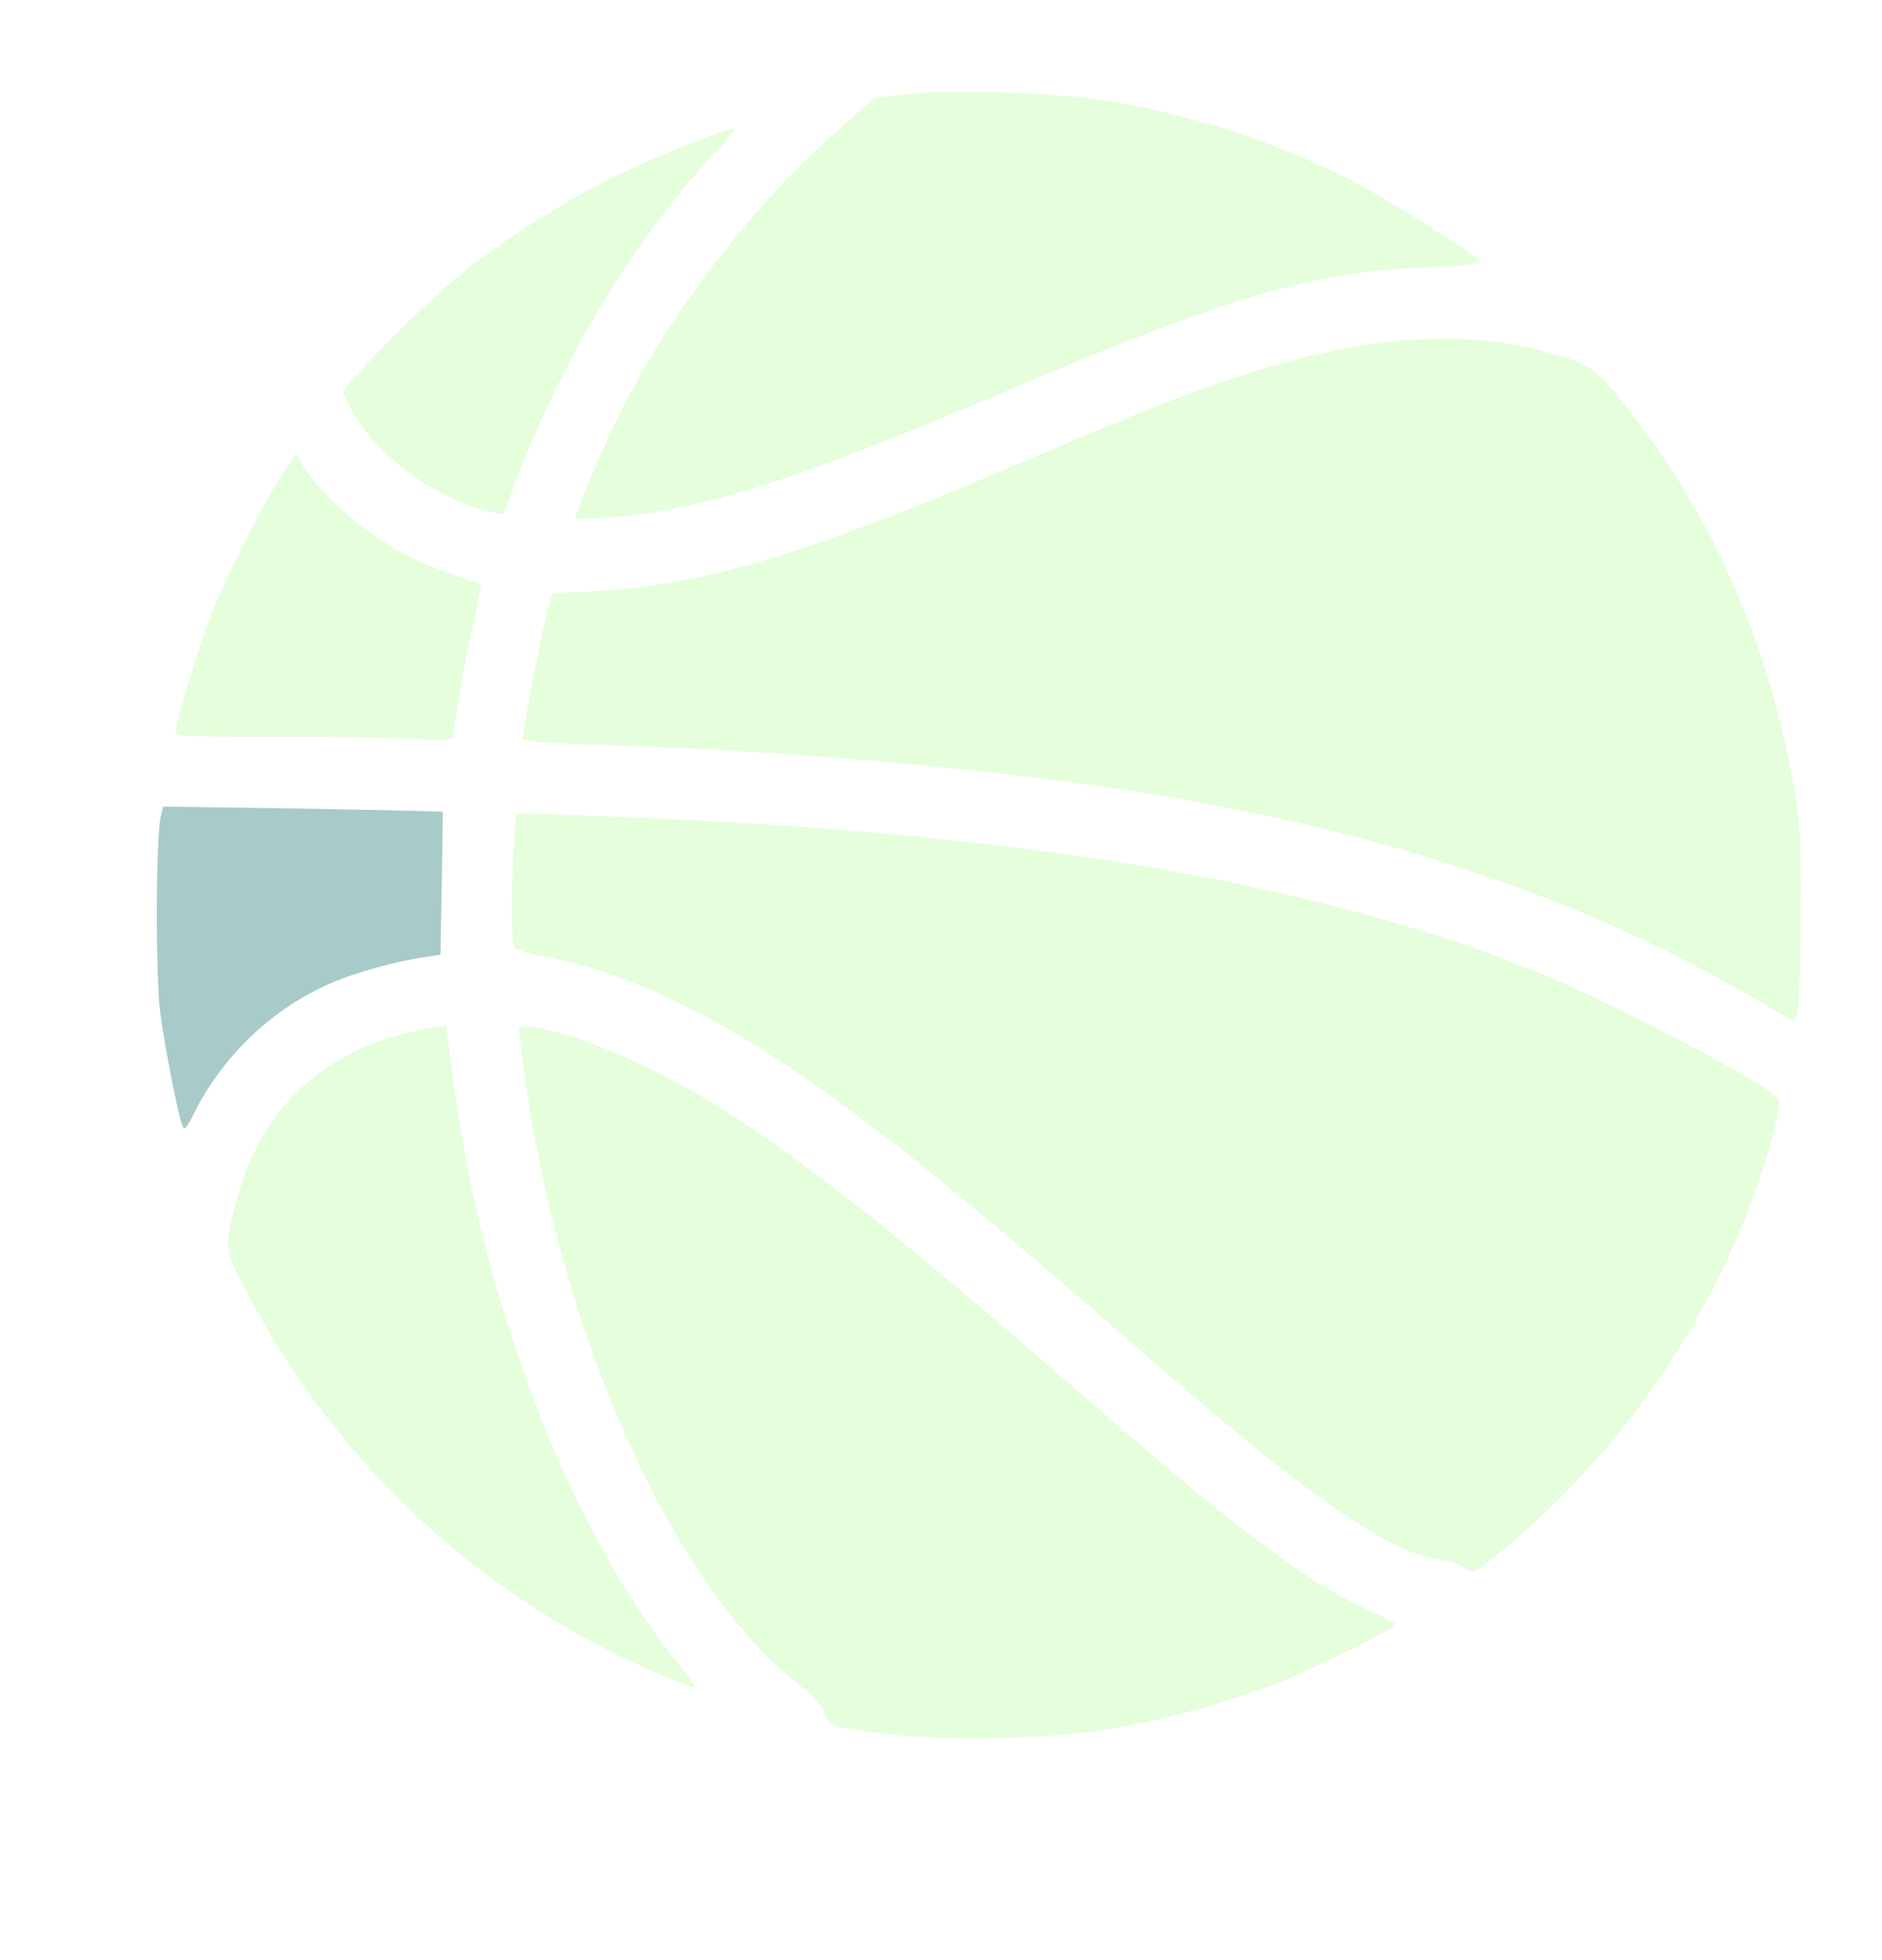
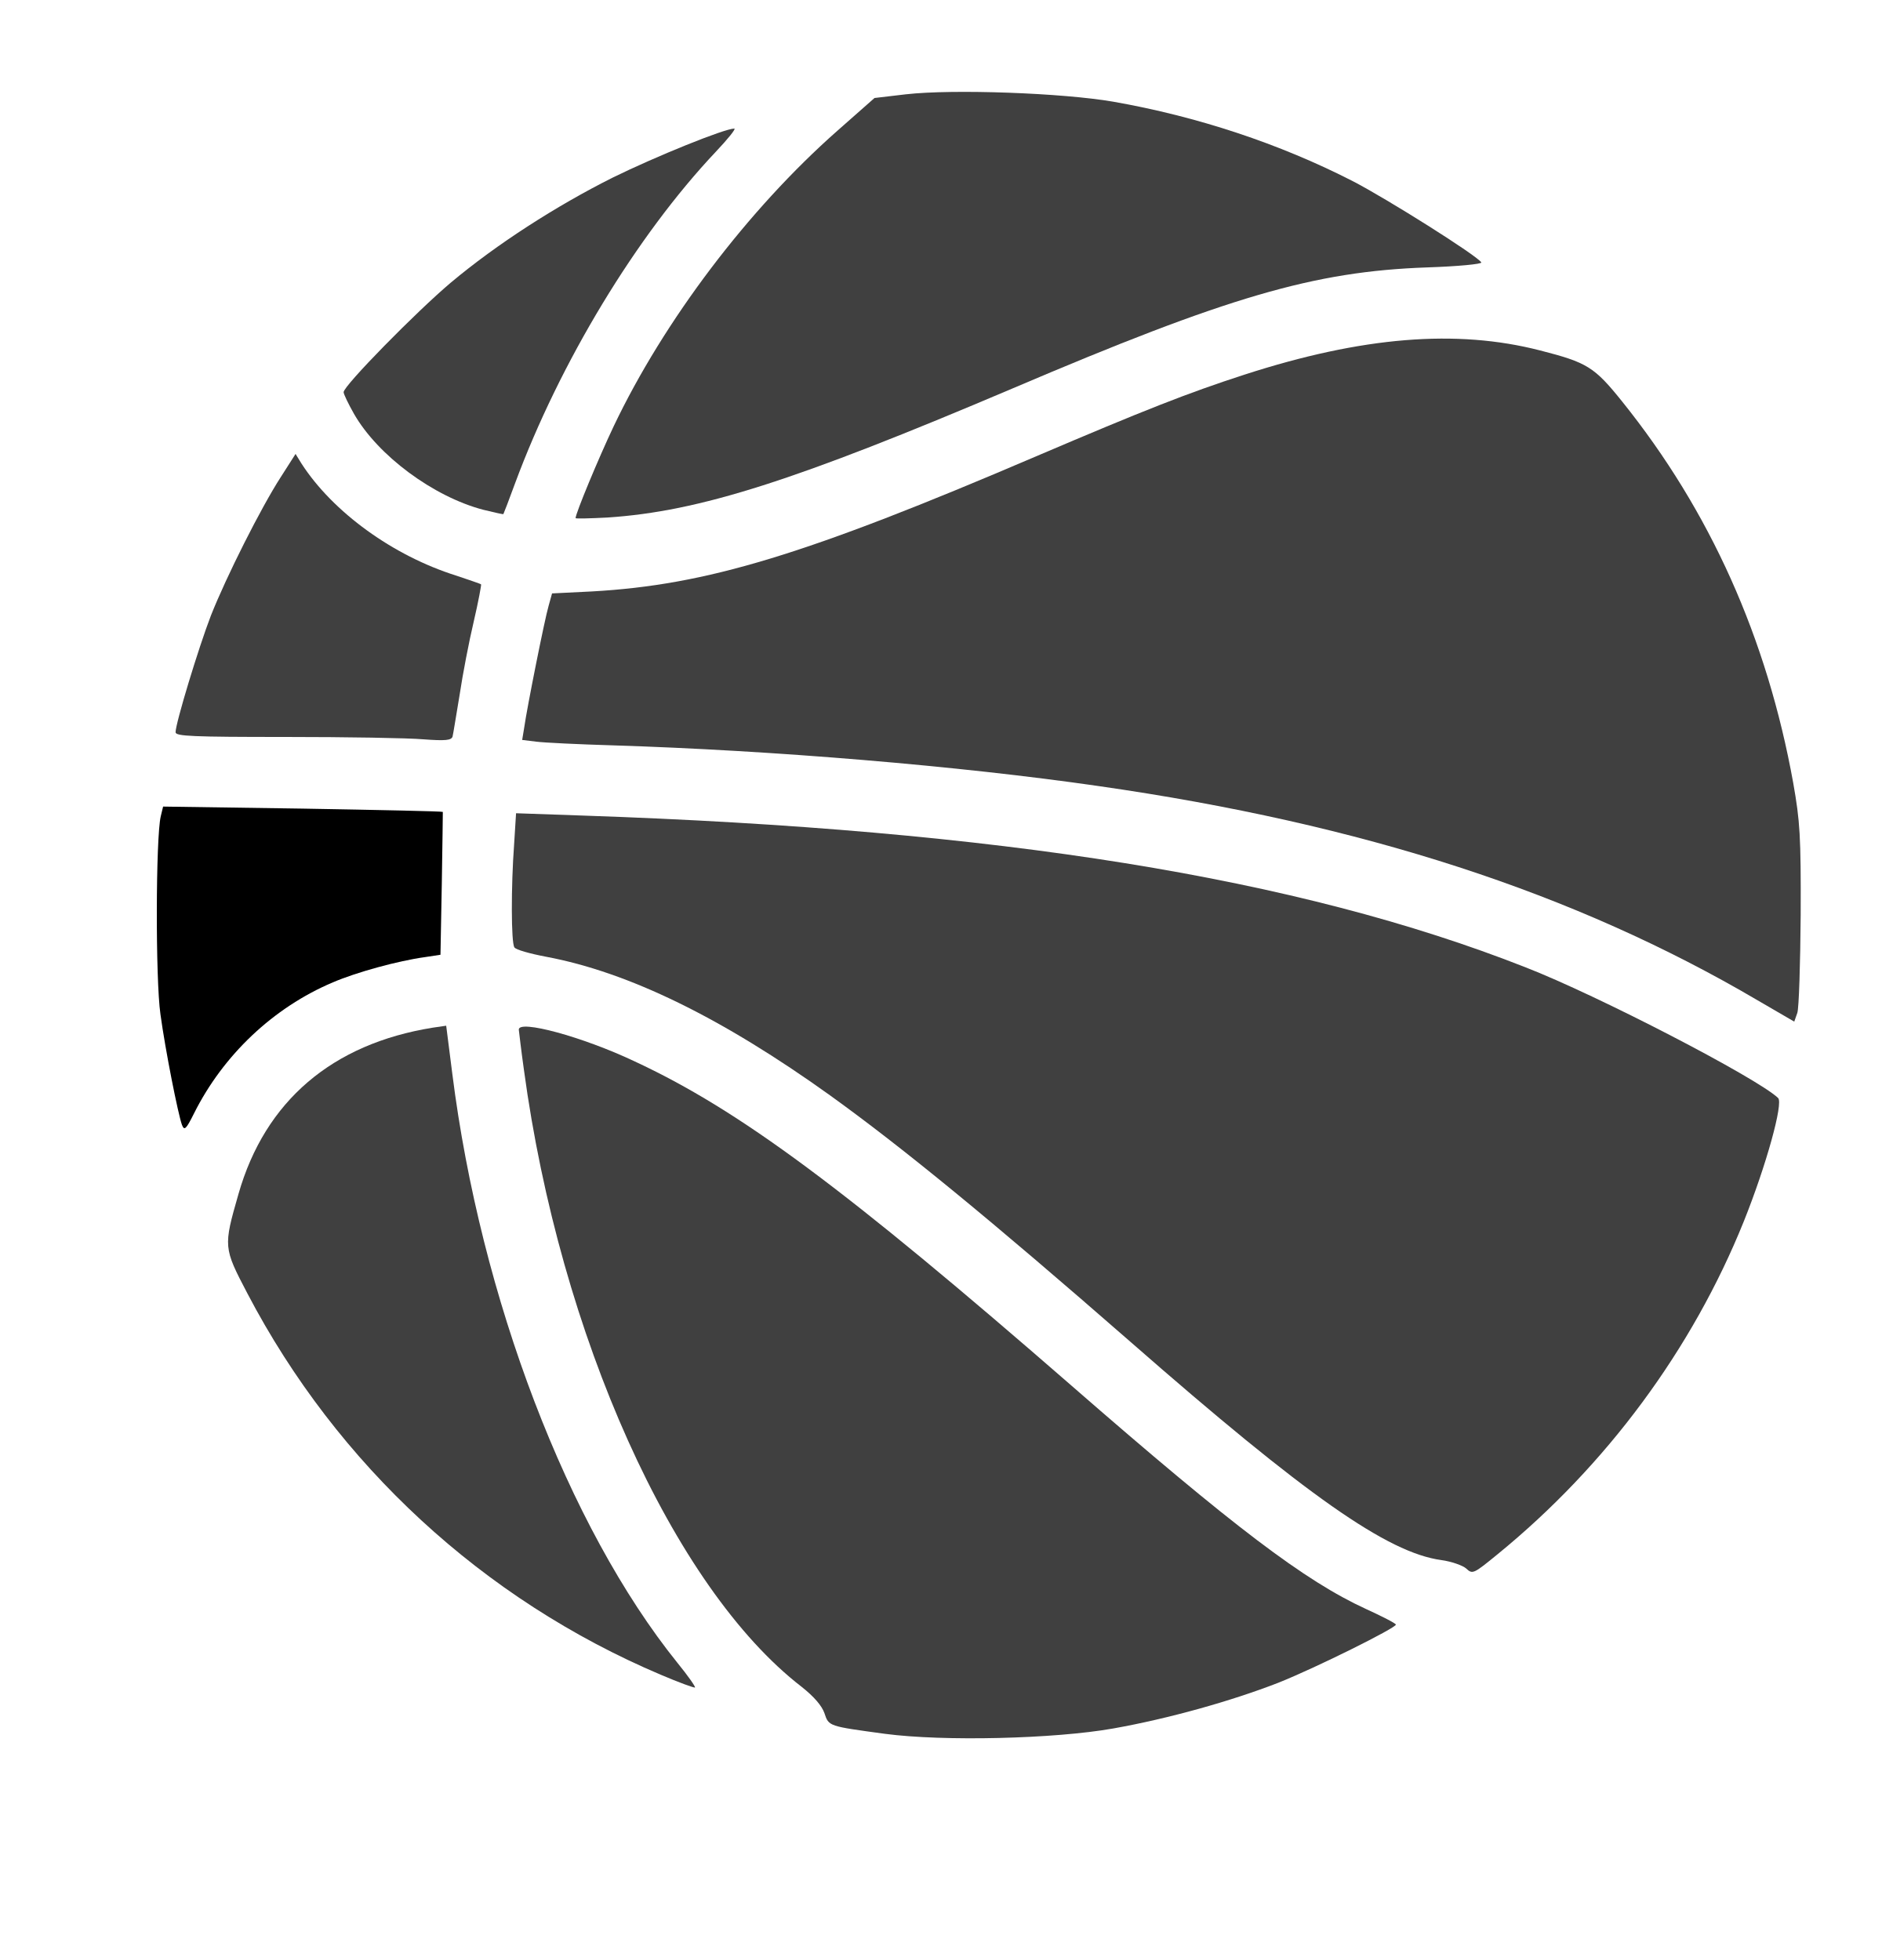
<svg xmlns="http://www.w3.org/2000/svg" width="24" height="25" viewBox="0 0 24 25" fill="none">
-   <path d="M2.046 12.937C2.11 13.404 2.269 14.202 2.32 14.347C2.35 14.425 2.372 14.407 2.474 14.202C2.847 13.456 3.486 12.851 4.245 12.53C4.545 12.401 5.077 12.255 5.42 12.208L5.617 12.178L5.634 11.274C5.643 10.772 5.647 10.361 5.647 10.356C5.643 10.348 4.841 10.331 3.859 10.314L2.08 10.288L2.05 10.412C1.986 10.682 1.982 12.495 2.046 12.937Z" fill="#A8CBC9" />
-   <path d="M3.64 9.4C4.416 9.4 5.205 9.413 5.398 9.43C5.681 9.451 5.754 9.443 5.771 9.396C5.78 9.361 5.818 9.121 5.861 8.864C5.9 8.603 5.981 8.182 6.041 7.929C6.101 7.672 6.14 7.458 6.135 7.454C6.127 7.445 5.981 7.398 5.818 7.342C5.012 7.089 4.245 6.532 3.846 5.915L3.769 5.79L3.58 6.086C3.328 6.476 2.886 7.355 2.689 7.853C2.534 8.255 2.239 9.224 2.239 9.34C2.239 9.391 2.457 9.4 3.64 9.4Z" fill="#DCFDCF" fill-opacity="0.75" />
-   <path d="M3.156 16.5C4.301 18.686 6.162 20.401 8.425 21.361C8.657 21.46 8.854 21.532 8.863 21.524C8.871 21.515 8.773 21.374 8.64 21.211C7.242 19.475 6.128 16.555 5.768 13.696L5.69 13.083L5.519 13.108C4.237 13.314 3.38 14.043 3.041 15.23C2.848 15.904 2.848 15.912 3.156 16.5Z" fill="#DCFDCF" fill-opacity="0.75" />
-   <path d="M4.515 5.28C4.82 5.812 5.527 6.335 6.162 6.502C6.299 6.536 6.419 6.562 6.419 6.558C6.423 6.553 6.492 6.373 6.569 6.163C7.139 4.624 8.116 3.008 9.128 1.936C9.282 1.773 9.39 1.64 9.364 1.64C9.24 1.64 8.361 1.996 7.812 2.266C7.092 2.627 6.333 3.115 5.75 3.604C5.308 3.977 4.382 4.92 4.382 5.002C4.382 5.027 4.442 5.151 4.515 5.28Z" fill="#DCFDCF" fill-opacity="0.75" />
-   <path d="M6.56 12.084C6.577 12.114 6.761 12.165 6.967 12.204C8.018 12.401 9.209 12.984 10.59 13.975C11.511 14.639 12.622 15.548 14.418 17.117C16.66 19.08 17.694 19.805 18.38 19.899C18.508 19.916 18.654 19.968 18.697 20.006C18.779 20.083 18.791 20.075 19.096 19.826C20.489 18.69 21.582 17.207 22.238 15.578C22.525 14.862 22.744 14.069 22.675 14.005C22.41 13.752 20.378 12.697 19.451 12.337C16.553 11.196 12.738 10.583 7.443 10.403L6.581 10.373L6.556 10.772C6.517 11.299 6.517 12.024 6.56 12.084Z" fill="#DCFDCF" fill-opacity="0.75" />
-   <path d="M6.681 13.644C7.139 17.031 8.584 20.251 10.222 21.515C10.38 21.64 10.479 21.755 10.513 21.85C10.569 22.021 10.565 22.017 11.285 22.115C12.031 22.214 13.446 22.18 14.196 22.047C14.899 21.922 15.696 21.699 16.301 21.464C16.785 21.271 17.801 20.765 17.801 20.722C17.797 20.705 17.63 20.619 17.424 20.525C16.639 20.165 15.735 19.479 13.664 17.674C10.779 15.162 9.429 14.159 8.091 13.537C7.431 13.224 6.608 13.001 6.616 13.134C6.62 13.168 6.646 13.396 6.681 13.644Z" fill="#DCFDCF" fill-opacity="0.75" />
-   <path d="M6.839 9.46C6.937 9.473 7.375 9.494 7.812 9.507C9.857 9.571 12.223 9.768 14.007 10.026C17.385 10.51 20.082 11.389 22.41 12.757L22.881 13.031L22.92 12.92C22.941 12.86 22.958 12.298 22.963 11.672C22.967 10.66 22.954 10.476 22.868 9.987C22.534 8.139 21.809 6.519 20.686 5.121C20.331 4.679 20.241 4.624 19.64 4.47C18.573 4.195 17.368 4.294 15.872 4.778C15.143 5.014 14.59 5.233 13.214 5.82C10.269 7.081 9.012 7.462 7.546 7.544L7.04 7.569L6.997 7.724C6.946 7.895 6.719 9.036 6.685 9.28L6.659 9.438L6.839 9.46Z" fill="#DCFDCF" fill-opacity="0.75" />
-   <path d="M7.748 6.601C8.923 6.523 10.14 6.133 12.914 4.954C15.658 3.784 16.755 3.462 18.196 3.411C18.59 3.398 18.903 3.368 18.89 3.347C18.839 3.261 17.681 2.532 17.248 2.309C16.318 1.833 15.272 1.486 14.196 1.297C13.553 1.186 12.159 1.134 11.551 1.203L11.152 1.25L10.676 1.67C9.54 2.673 8.468 4.088 7.825 5.439C7.632 5.846 7.34 6.549 7.34 6.609C7.34 6.617 7.525 6.613 7.748 6.601Z" fill="#DCFDCF" fill-opacity="0.75" />
+   <path d="M2.046 12.937C2.11 13.404 2.269 14.202 2.32 14.347C2.35 14.425 2.372 14.407 2.474 14.202C2.847 13.456 3.486 12.851 4.245 12.53C4.545 12.401 5.077 12.255 5.42 12.208L5.617 12.178L5.634 11.274C5.643 10.772 5.647 10.361 5.647 10.356C5.643 10.348 4.841 10.331 3.859 10.314L2.08 10.288L2.05 10.412C1.986 10.682 1.982 12.495 2.046 12.937Z" fill="currentColor" />
+   <path d="M3.64 9.4C4.416 9.4 5.205 9.413 5.398 9.43C5.681 9.451 5.754 9.443 5.771 9.396C5.78 9.361 5.818 9.121 5.861 8.864C5.9 8.603 5.981 8.182 6.041 7.929C6.101 7.672 6.14 7.458 6.135 7.454C6.127 7.445 5.981 7.398 5.818 7.342C5.012 7.089 4.245 6.532 3.846 5.915L3.769 5.79L3.58 6.086C3.328 6.476 2.886 7.355 2.689 7.853C2.534 8.255 2.239 9.224 2.239 9.34C2.239 9.391 2.457 9.4 3.64 9.4Z" fill="currentColor" fill-opacity="0.75" />
+   <path d="M3.156 16.5C4.301 18.686 6.162 20.401 8.425 21.361C8.657 21.46 8.854 21.532 8.863 21.524C8.871 21.515 8.773 21.374 8.64 21.211C7.242 19.475 6.128 16.555 5.768 13.696L5.69 13.083L5.519 13.108C4.237 13.314 3.38 14.043 3.041 15.23C2.848 15.904 2.848 15.912 3.156 16.5Z" fill="currentColor" fill-opacity="0.75" />
+   <path d="M4.515 5.28C4.82 5.812 5.527 6.335 6.162 6.502C6.299 6.536 6.419 6.562 6.419 6.558C6.423 6.553 6.492 6.373 6.569 6.163C7.139 4.624 8.116 3.008 9.128 1.936C9.282 1.773 9.39 1.64 9.364 1.64C9.24 1.64 8.361 1.996 7.812 2.266C7.092 2.627 6.333 3.115 5.75 3.604C5.308 3.977 4.382 4.92 4.382 5.002C4.382 5.027 4.442 5.151 4.515 5.28Z" fill="currentColor" fill-opacity="0.75" />
+   <path d="M6.56 12.084C6.577 12.114 6.761 12.165 6.967 12.204C8.018 12.401 9.209 12.984 10.59 13.975C11.511 14.639 12.622 15.548 14.418 17.117C16.66 19.08 17.694 19.805 18.38 19.899C18.508 19.916 18.654 19.968 18.697 20.006C18.779 20.083 18.791 20.075 19.096 19.826C20.489 18.69 21.582 17.207 22.238 15.578C22.525 14.862 22.744 14.069 22.675 14.005C22.41 13.752 20.378 12.697 19.451 12.337C16.553 11.196 12.738 10.583 7.443 10.403L6.581 10.373L6.556 10.772C6.517 11.299 6.517 12.024 6.56 12.084Z" fill="currentColor" fill-opacity="0.75" />
+   <path d="M6.681 13.644C7.139 17.031 8.584 20.251 10.222 21.515C10.38 21.64 10.479 21.755 10.513 21.85C10.569 22.021 10.565 22.017 11.285 22.115C12.031 22.214 13.446 22.18 14.196 22.047C14.899 21.922 15.696 21.699 16.301 21.464C16.785 21.271 17.801 20.765 17.801 20.722C17.797 20.705 17.63 20.619 17.424 20.525C16.639 20.165 15.735 19.479 13.664 17.674C10.779 15.162 9.429 14.159 8.091 13.537C7.431 13.224 6.608 13.001 6.616 13.134C6.62 13.168 6.646 13.396 6.681 13.644Z" fill="currentColor" fill-opacity="0.75" />
+   <path d="M6.839 9.46C6.937 9.473 7.375 9.494 7.812 9.507C9.857 9.571 12.223 9.768 14.007 10.026C17.385 10.51 20.082 11.389 22.41 12.757L22.881 13.031L22.92 12.92C22.941 12.86 22.958 12.298 22.963 11.672C22.967 10.66 22.954 10.476 22.868 9.987C22.534 8.139 21.809 6.519 20.686 5.121C20.331 4.679 20.241 4.624 19.64 4.47C18.573 4.195 17.368 4.294 15.872 4.778C15.143 5.014 14.59 5.233 13.214 5.82C10.269 7.081 9.012 7.462 7.546 7.544L7.04 7.569L6.997 7.724C6.946 7.895 6.719 9.036 6.685 9.28L6.659 9.438L6.839 9.46Z" fill="currentColor" fill-opacity="0.75" />
+   <path d="M7.748 6.601C8.923 6.523 10.14 6.133 12.914 4.954C15.658 3.784 16.755 3.462 18.196 3.411C18.59 3.398 18.903 3.368 18.89 3.347C18.839 3.261 17.681 2.532 17.248 2.309C16.318 1.833 15.272 1.486 14.196 1.297C13.553 1.186 12.159 1.134 11.551 1.203L11.152 1.25L10.676 1.67C9.54 2.673 8.468 4.088 7.825 5.439C7.632 5.846 7.34 6.549 7.34 6.609C7.34 6.617 7.525 6.613 7.748 6.601Z" fill="currentColor" fill-opacity="0.75" />
</svg>
